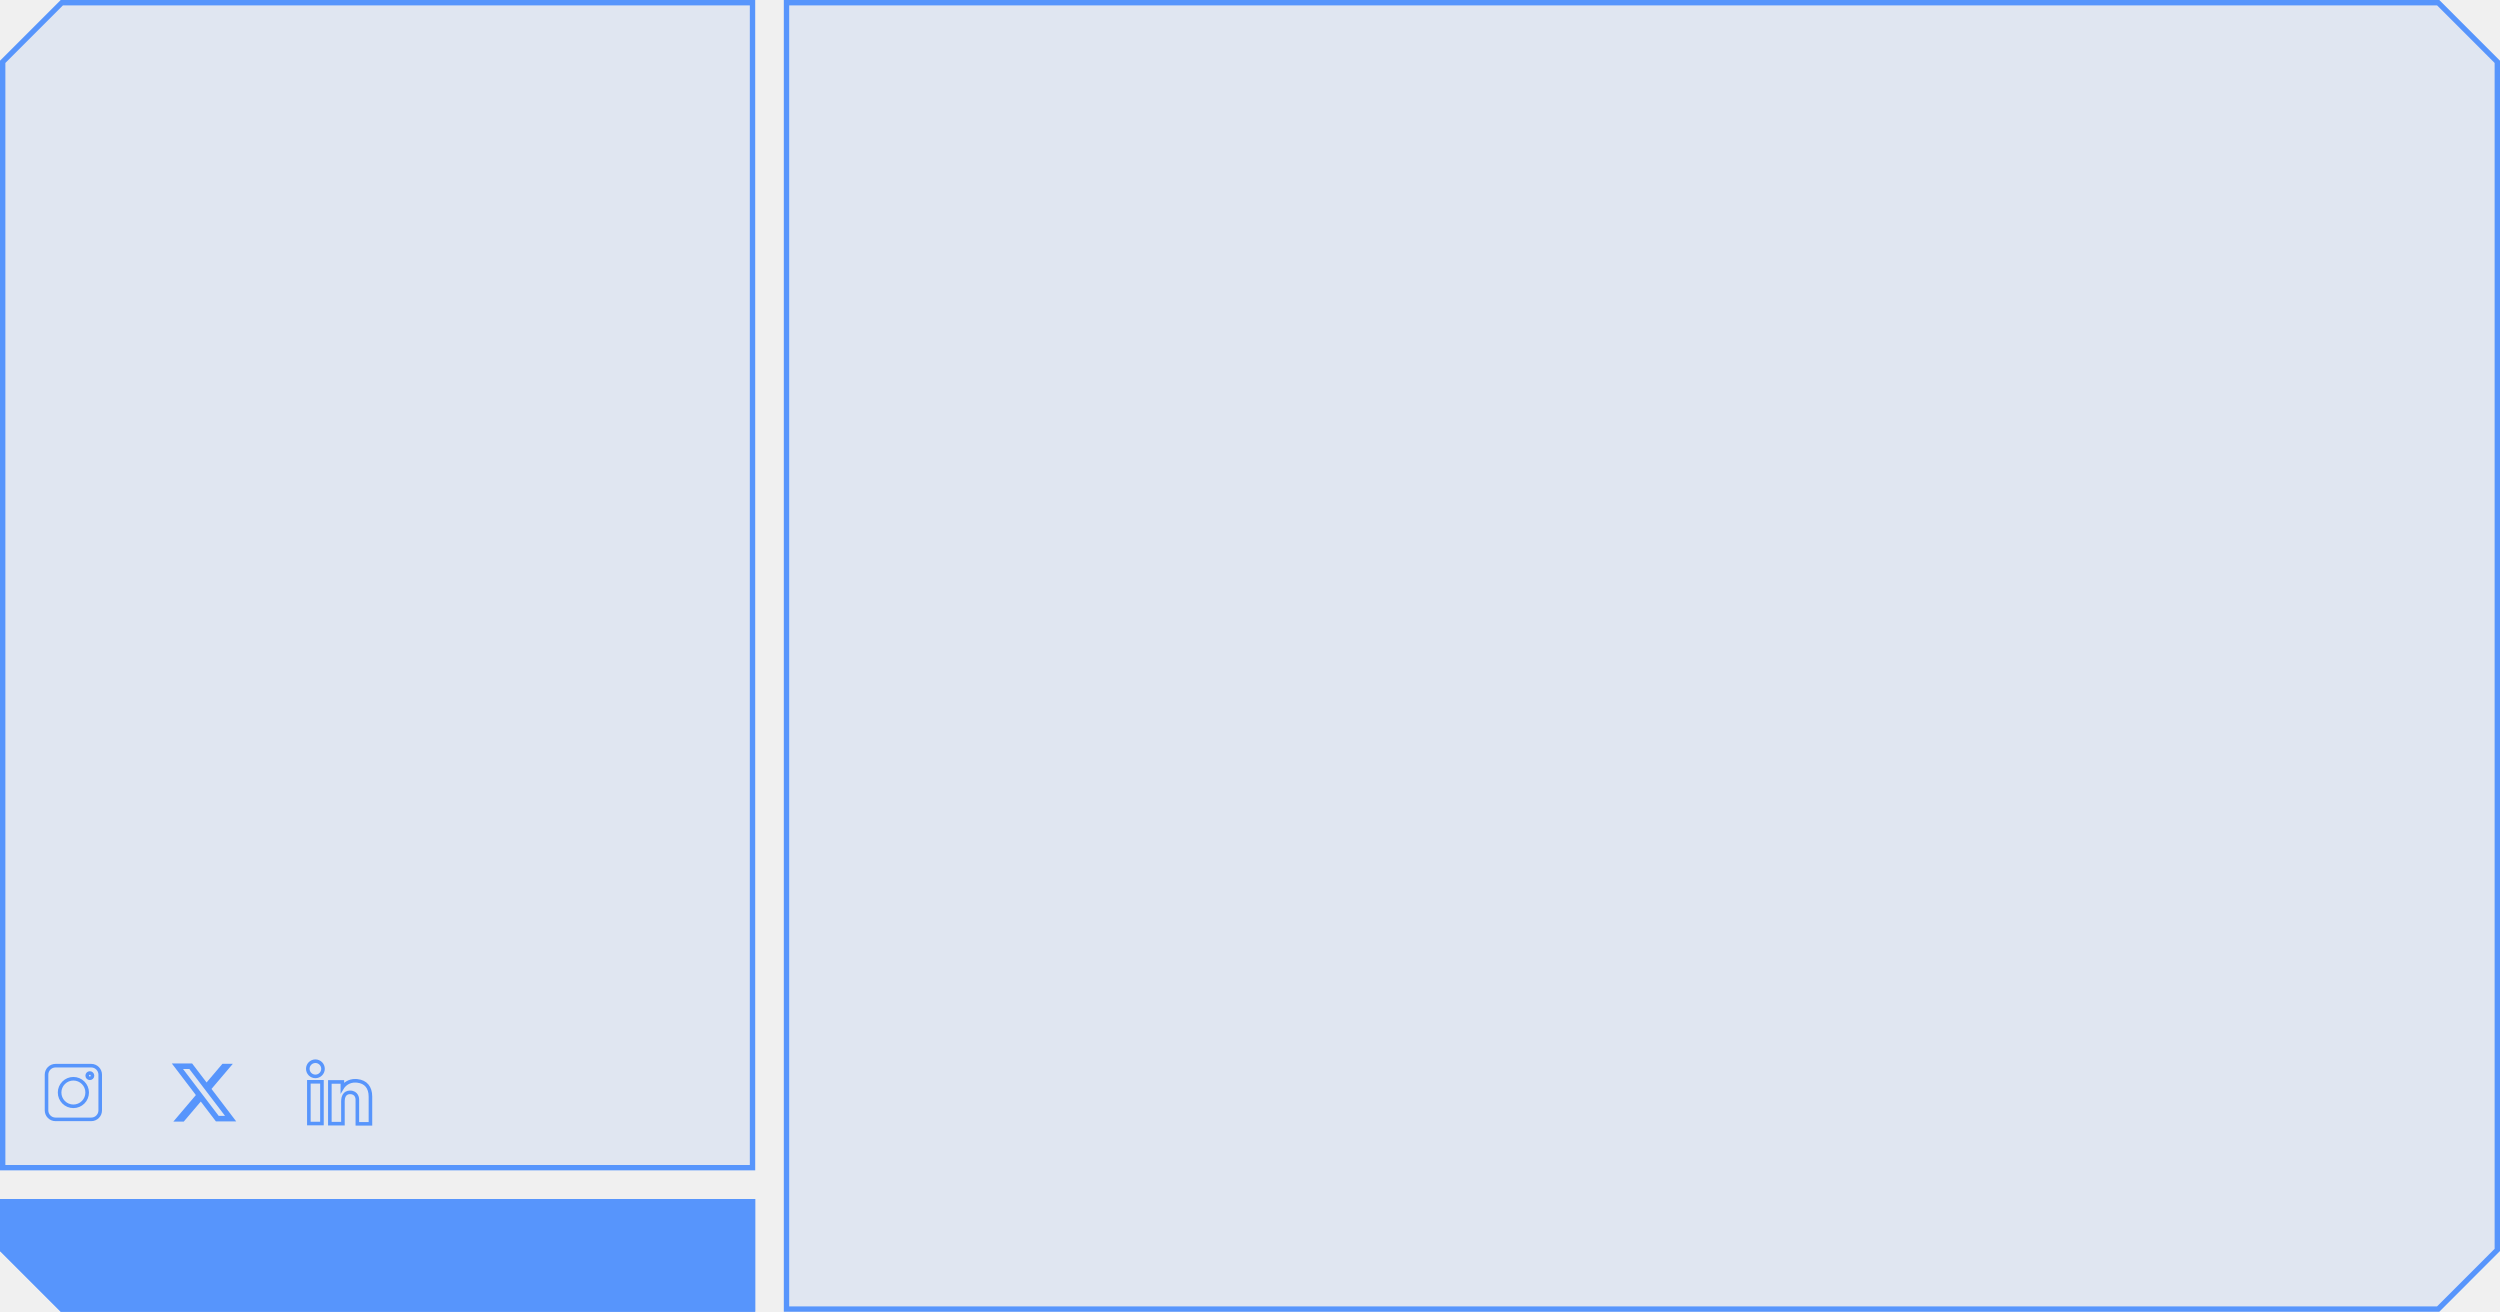
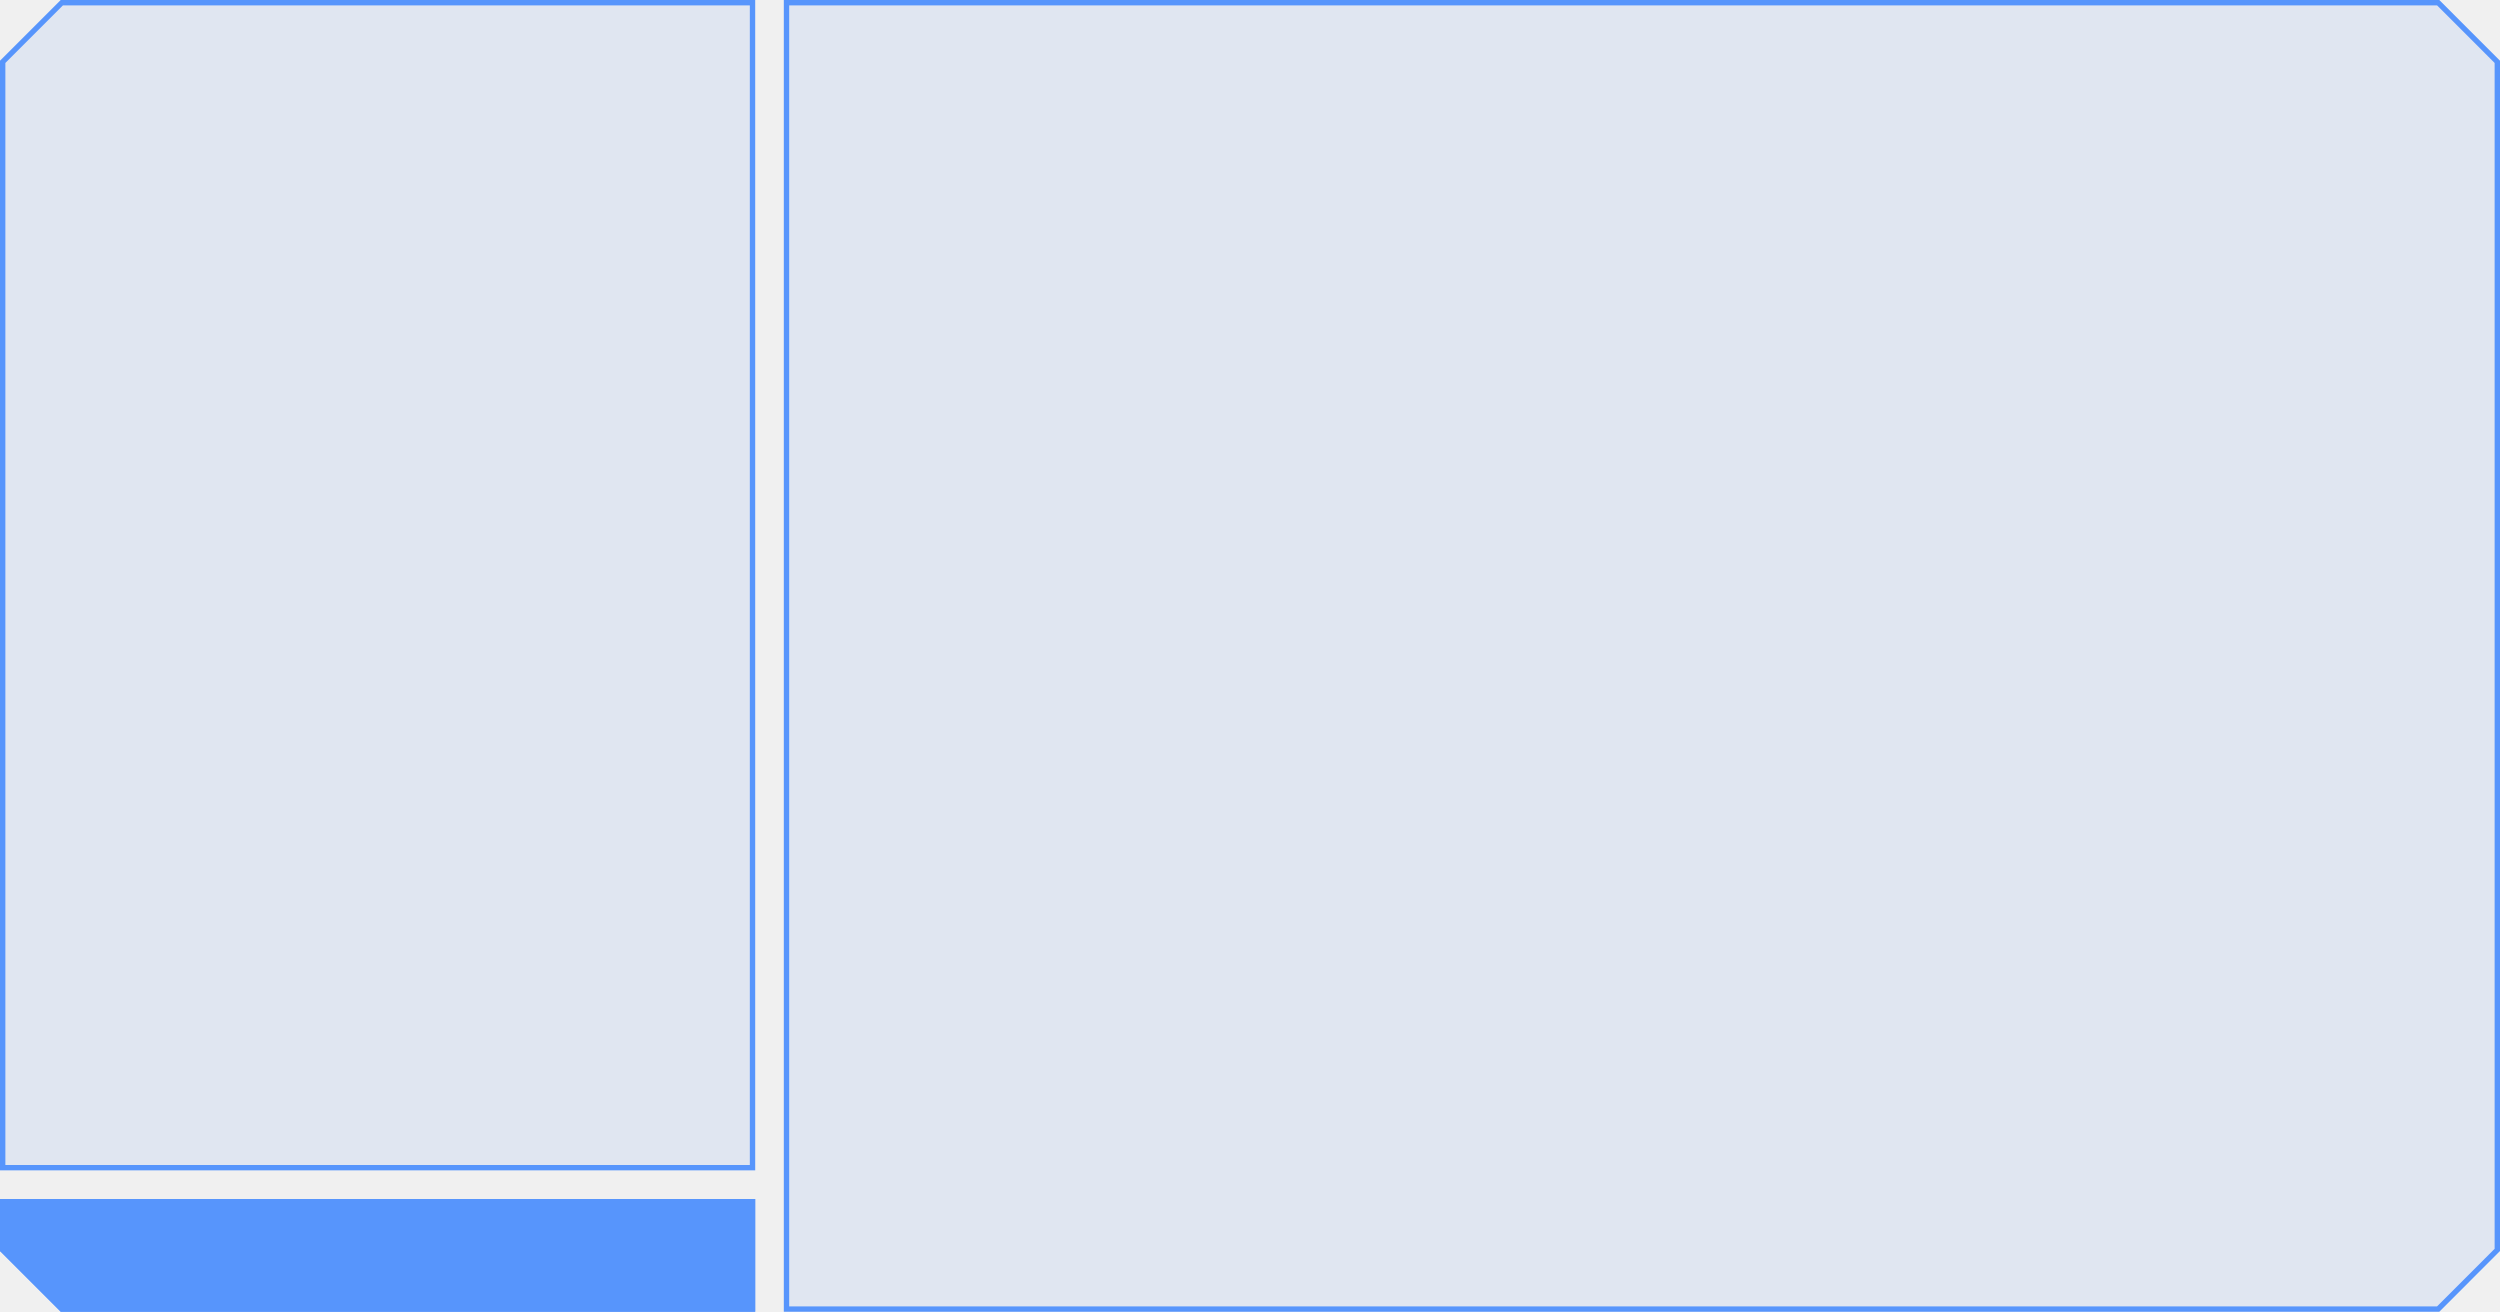
<svg xmlns="http://www.w3.org/2000/svg" width="1397" height="733" viewBox="0 0 1397 733" fill="none">
  <g filter="url(#filter0_b_2014_398)">
    <mask id="path-1-inside-1_2014_398" fill="white">
-       <path fill-rule="evenodd" clip-rule="evenodd" d="M33.941 733L422 733V670L0 670V699.176L0.059 699.117L33.941 733Z" />
+       <path fill-rule="evenodd" clip-rule="evenodd" d="M33.941 733L422 733V670H0V699.176L0.059 699.117L33.941 733Z" />
    </mask>
-     <path fill-rule="evenodd" clip-rule="evenodd" d="M33.941 733L422 733V670L0 670V699.176L0.059 699.117L33.941 733Z" fill="#5795FC" />
-     <path d="M422 733V736H425V733H422ZM33.941 733L31.82 735.121L32.699 736H33.941V733ZM422 670H425V667H422V670ZM0 670V667H-3V670H0ZM0 699.176H-3V706.419L2.121 701.298L0 699.176ZM0.059 699.117L2.18 696.996L0.059 694.875L-2.062 696.996L0.059 699.117ZM422 730L33.941 730V736L422 736V730ZM419 670V733L425 733V670H419ZM0 673L422 673V667L0 667V673ZM3 699.176V670H-3V699.176H3ZM2.121 701.298L2.18 701.239L-2.062 696.996L-2.121 697.055L2.121 701.298ZM-2.062 701.239L31.82 735.121L36.063 730.879L2.18 696.996L-2.062 701.239Z" fill="#5795FC" mask="url(#path-1-inside-1_2014_398)" />
+     <path fill-rule="evenodd" clip-rule="evenodd" d="M33.941 733L422 733V670H0V699.176L0.059 699.117L33.941 733Z" fill="#5795FC" />
+     <path d="M422 733V736H425V733H422ZM33.941 733L31.82 735.121L32.699 736H33.941V733ZM422 670H425V667H422V670ZM0 670V667H-3V670H0ZM0 699.176H-3V706.419L2.121 701.298L0 699.176ZM0.059 699.117L2.18 696.996L0.059 694.875L-2.062 696.996L0.059 699.117ZM422 730H33.941V736H422V730ZM419 670V733L425 733V670H419ZM0 673H422V667H0V673ZM3 699.176V670H-3V699.176H3ZM2.121 701.298L2.18 701.239L-2.062 696.996L-2.121 697.055L2.121 701.298ZM-2.062 701.239L31.82 735.121L36.063 730.879L2.18 696.996L-2.062 701.239Z" fill="#5795FC" mask="url(#path-1-inside-1_2014_398)" />
  </g>
  <g filter="url(#filter1_b_2014_398)">
    <mask id="path-3-inside-2_2014_398" fill="white">
      <path fill-rule="evenodd" clip-rule="evenodd" d="M0 33.941L0 654L422 654L422 0H33.824L33.883 0.059L0 33.941Z" />
    </mask>
    <path fill-rule="evenodd" clip-rule="evenodd" d="M0 33.941L0 654L422 654L422 0H33.824L33.883 0.059L0 33.941Z" fill="#5795FC" fill-opacity="0.1" />
-     <path d="M0 654H-3L-3 657H0L0 654ZM0 33.941L-2.121 31.82L-3 32.699L-3 33.941H0ZM422 654V657H425V654H422ZM422 0H425V-3H422V0ZM33.824 0V-3H26.581L31.702 2.121L33.824 0ZM33.883 0.059L36.004 2.18L38.125 0.059L36.004 -2.062L33.883 0.059ZM3 654L3 33.941H-3L-3 654H3ZM422 651L0 651L0 657L422 657V651ZM419 0L419 654H425L425 0H419ZM33.824 3H422V-3H33.824V3ZM31.702 2.121L31.761 2.18L36.004 -2.062L35.945 -2.121L31.702 2.121ZM31.761 -2.062L-2.121 31.82L2.121 36.063L36.004 2.18L31.761 -2.062Z" fill="#5795FC" mask="url(#path-3-inside-2_2014_398)" />
+     <path d="M0 654H-3V657H0L0 654ZM0 33.941L-2.121 31.82L-3 32.699L-3 33.941H0ZM422 654V657H425V654H422ZM422 0H425V-3H422V0ZM33.824 0V-3H26.581L31.702 2.121L33.824 0ZM33.883 0.059L36.004 2.18L38.125 0.059L36.004 -2.062L33.883 0.059ZM3 654L3 33.941H-3L-3 654H3ZM422 651H0L0 657H422V651ZM419 0L419 654H425L425 0H419ZM33.824 3H422V-3H33.824V3ZM31.702 2.121L31.761 2.18L36.004 -2.062L35.945 -2.121L31.702 2.121ZM31.761 -2.062L-2.121 31.82L2.121 36.063L36.004 2.18L31.761 -2.062Z" fill="#5795FC" mask="url(#path-3-inside-2_2014_398)" />
  </g>
  <g filter="url(#filter2_b_2014_398)">
    <mask id="path-5-inside-3_2014_398" fill="white">
      <path fill-rule="evenodd" clip-rule="evenodd" d="M1363.18 733L438 733V0L1363.18 0L1363.12 0.059L1397 33.941V699.059L1363.12 732.941L1363.18 733Z" />
    </mask>
    <path fill-rule="evenodd" clip-rule="evenodd" d="M1363.18 733L438 733V0L1363.18 0L1363.12 0.059L1397 33.941V699.059L1363.12 732.941L1363.18 733Z" fill="#5795FC" fill-opacity="0.1" />
    <path d="M1363.18 733L1365.3 730.879L1370.42 736H1363.18V733ZM438 733V736H435V733H438ZM438 0H435V-3H438V0ZM1363.18 0V-3H1370.42L1365.3 2.121L1363.18 0ZM1363.12 0.059L1361 2.18L1358.87 0.059L1361 -2.062L1363.12 0.059ZM1397 33.941L1399.12 31.82L1400 32.699V33.941H1397ZM1397 699.059H1400V700.301L1399.12 701.18L1397 699.059ZM1363.12 732.941L1361 735.063L1358.87 732.941L1361 730.82L1363.12 732.941ZM1363.18 736L438 736V730L1363.18 730V736ZM435 733V0H441V733H435ZM438 -3L1363.18 -3V3L438 3V-3ZM1365.3 2.121L1365.24 2.18L1361 -2.062L1361.06 -2.121L1365.3 2.121ZM1365.24 -2.062L1399.12 31.82L1394.88 36.063L1361 2.18L1365.24 -2.062ZM1400 33.941V699.059H1394V33.941H1400ZM1399.12 701.18L1365.24 735.063L1361 730.82L1394.88 696.937L1399.12 701.18ZM1365.24 730.82L1365.3 730.879L1361.05 735.121L1361 735.063L1365.24 730.82Z" fill="#5795FC" mask="url(#path-5-inside-3_2014_398)" />
  </g>
-   <path d="M50.986 625.5H31.014C28.255 625.5 26 623.245 26 620.486V600.514C26 597.755 28.255 595.5 31.014 595.5H50.986C53.745 595.5 56 597.755 56 600.514V620.486C56 623.258 53.758 625.5 50.986 625.5Z" stroke="#5795FC" stroke-width="2" />
-   <path d="M35.561 615.952C37.015 617.405 38.949 618.206 41.007 618.206C43.064 618.206 44.986 617.405 46.452 615.952C47.906 614.498 48.707 612.564 48.707 610.506C48.707 608.449 47.906 606.514 46.452 605.061C44.999 603.607 43.064 602.806 41.007 602.806C38.949 602.806 37.015 603.607 35.561 605.061C34.108 606.514 33.307 608.449 33.307 610.506C33.307 612.564 34.108 614.498 35.561 615.952Z" stroke="#5795FC" stroke-width="2" />
-   <path d="M50.207 602.553C51.023 602.553 51.685 601.891 51.685 601.074C51.685 600.258 51.023 599.596 50.207 599.596C49.391 599.596 48.728 600.258 48.728 601.074C48.728 601.891 49.391 602.553 50.207 602.553Z" stroke="#5795FC" stroke-width="2" />
-   <path fill-rule="evenodd" clip-rule="evenodd" d="M107.345 594.25H96L109.451 611.924L96.86 626.75H102.678L112.2 615.537L120.655 626.647H132L118.159 608.46L118.183 608.491L130.101 594.456H124.284L115.433 604.879L107.345 594.25ZM102.262 597.345H105.794L125.738 623.552H122.206L102.262 597.345Z" fill="#5795FC" />
-   <path d="M179.903 604.51H172.59V627.832H179.903V604.51Z" stroke="#5795FC" stroke-width="2" />
-   <path d="M199.687 604.004C199.417 603.97 199.131 603.953 198.844 603.936C194.749 603.768 192.441 606.194 191.632 607.239C191.413 607.526 191.312 607.694 191.312 607.694V604.577H184.318V627.899H191.312H191.632C191.632 625.523 191.632 623.164 191.632 620.788C191.632 619.507 191.632 618.226 191.632 616.945C191.632 615.361 191.514 613.676 192.306 612.227C192.98 611.014 194.193 610.407 195.558 610.407C199.602 610.407 199.687 614.064 199.687 614.401C199.687 614.418 199.687 614.435 199.687 614.435V628H207V612.783C207 607.576 204.354 604.509 199.687 604.004Z" stroke="#5795FC" stroke-width="2" />
-   <path d="M176.247 601.493C178.592 601.493 180.493 599.592 180.493 597.247C180.493 594.901 178.592 593 176.247 593C173.901 593 172 594.901 172 597.247C172 599.592 173.901 601.493 176.247 601.493Z" stroke="#5795FC" stroke-width="2" />
  <defs>
    <filter id="filter0_b_2014_398" x="-50" y="620" width="522" height="163" filterUnits="userSpaceOnUse" color-interpolation-filters="sRGB">
      <feFlood flood-opacity="0" result="BackgroundImageFix" />
      <feGaussianBlur in="BackgroundImageFix" stdDeviation="25" />
      <feComposite in2="SourceAlpha" operator="in" result="effect1_backgroundBlur_2014_398" />
      <feBlend mode="normal" in="SourceGraphic" in2="effect1_backgroundBlur_2014_398" result="shape" />
    </filter>
    <filter id="filter1_b_2014_398" x="-50" y="-50" width="522" height="754" filterUnits="userSpaceOnUse" color-interpolation-filters="sRGB">
      <feFlood flood-opacity="0" result="BackgroundImageFix" />
      <feGaussianBlur in="BackgroundImageFix" stdDeviation="25" />
      <feComposite in2="SourceAlpha" operator="in" result="effect1_backgroundBlur_2014_398" />
      <feBlend mode="normal" in="SourceGraphic" in2="effect1_backgroundBlur_2014_398" result="shape" />
    </filter>
    <filter id="filter2_b_2014_398" x="388" y="-50" width="1059" height="833" filterUnits="userSpaceOnUse" color-interpolation-filters="sRGB">
      <feFlood flood-opacity="0" result="BackgroundImageFix" />
      <feGaussianBlur in="BackgroundImageFix" stdDeviation="25" />
      <feComposite in2="SourceAlpha" operator="in" result="effect1_backgroundBlur_2014_398" />
      <feBlend mode="normal" in="SourceGraphic" in2="effect1_backgroundBlur_2014_398" result="shape" />
    </filter>
  </defs>
</svg>
